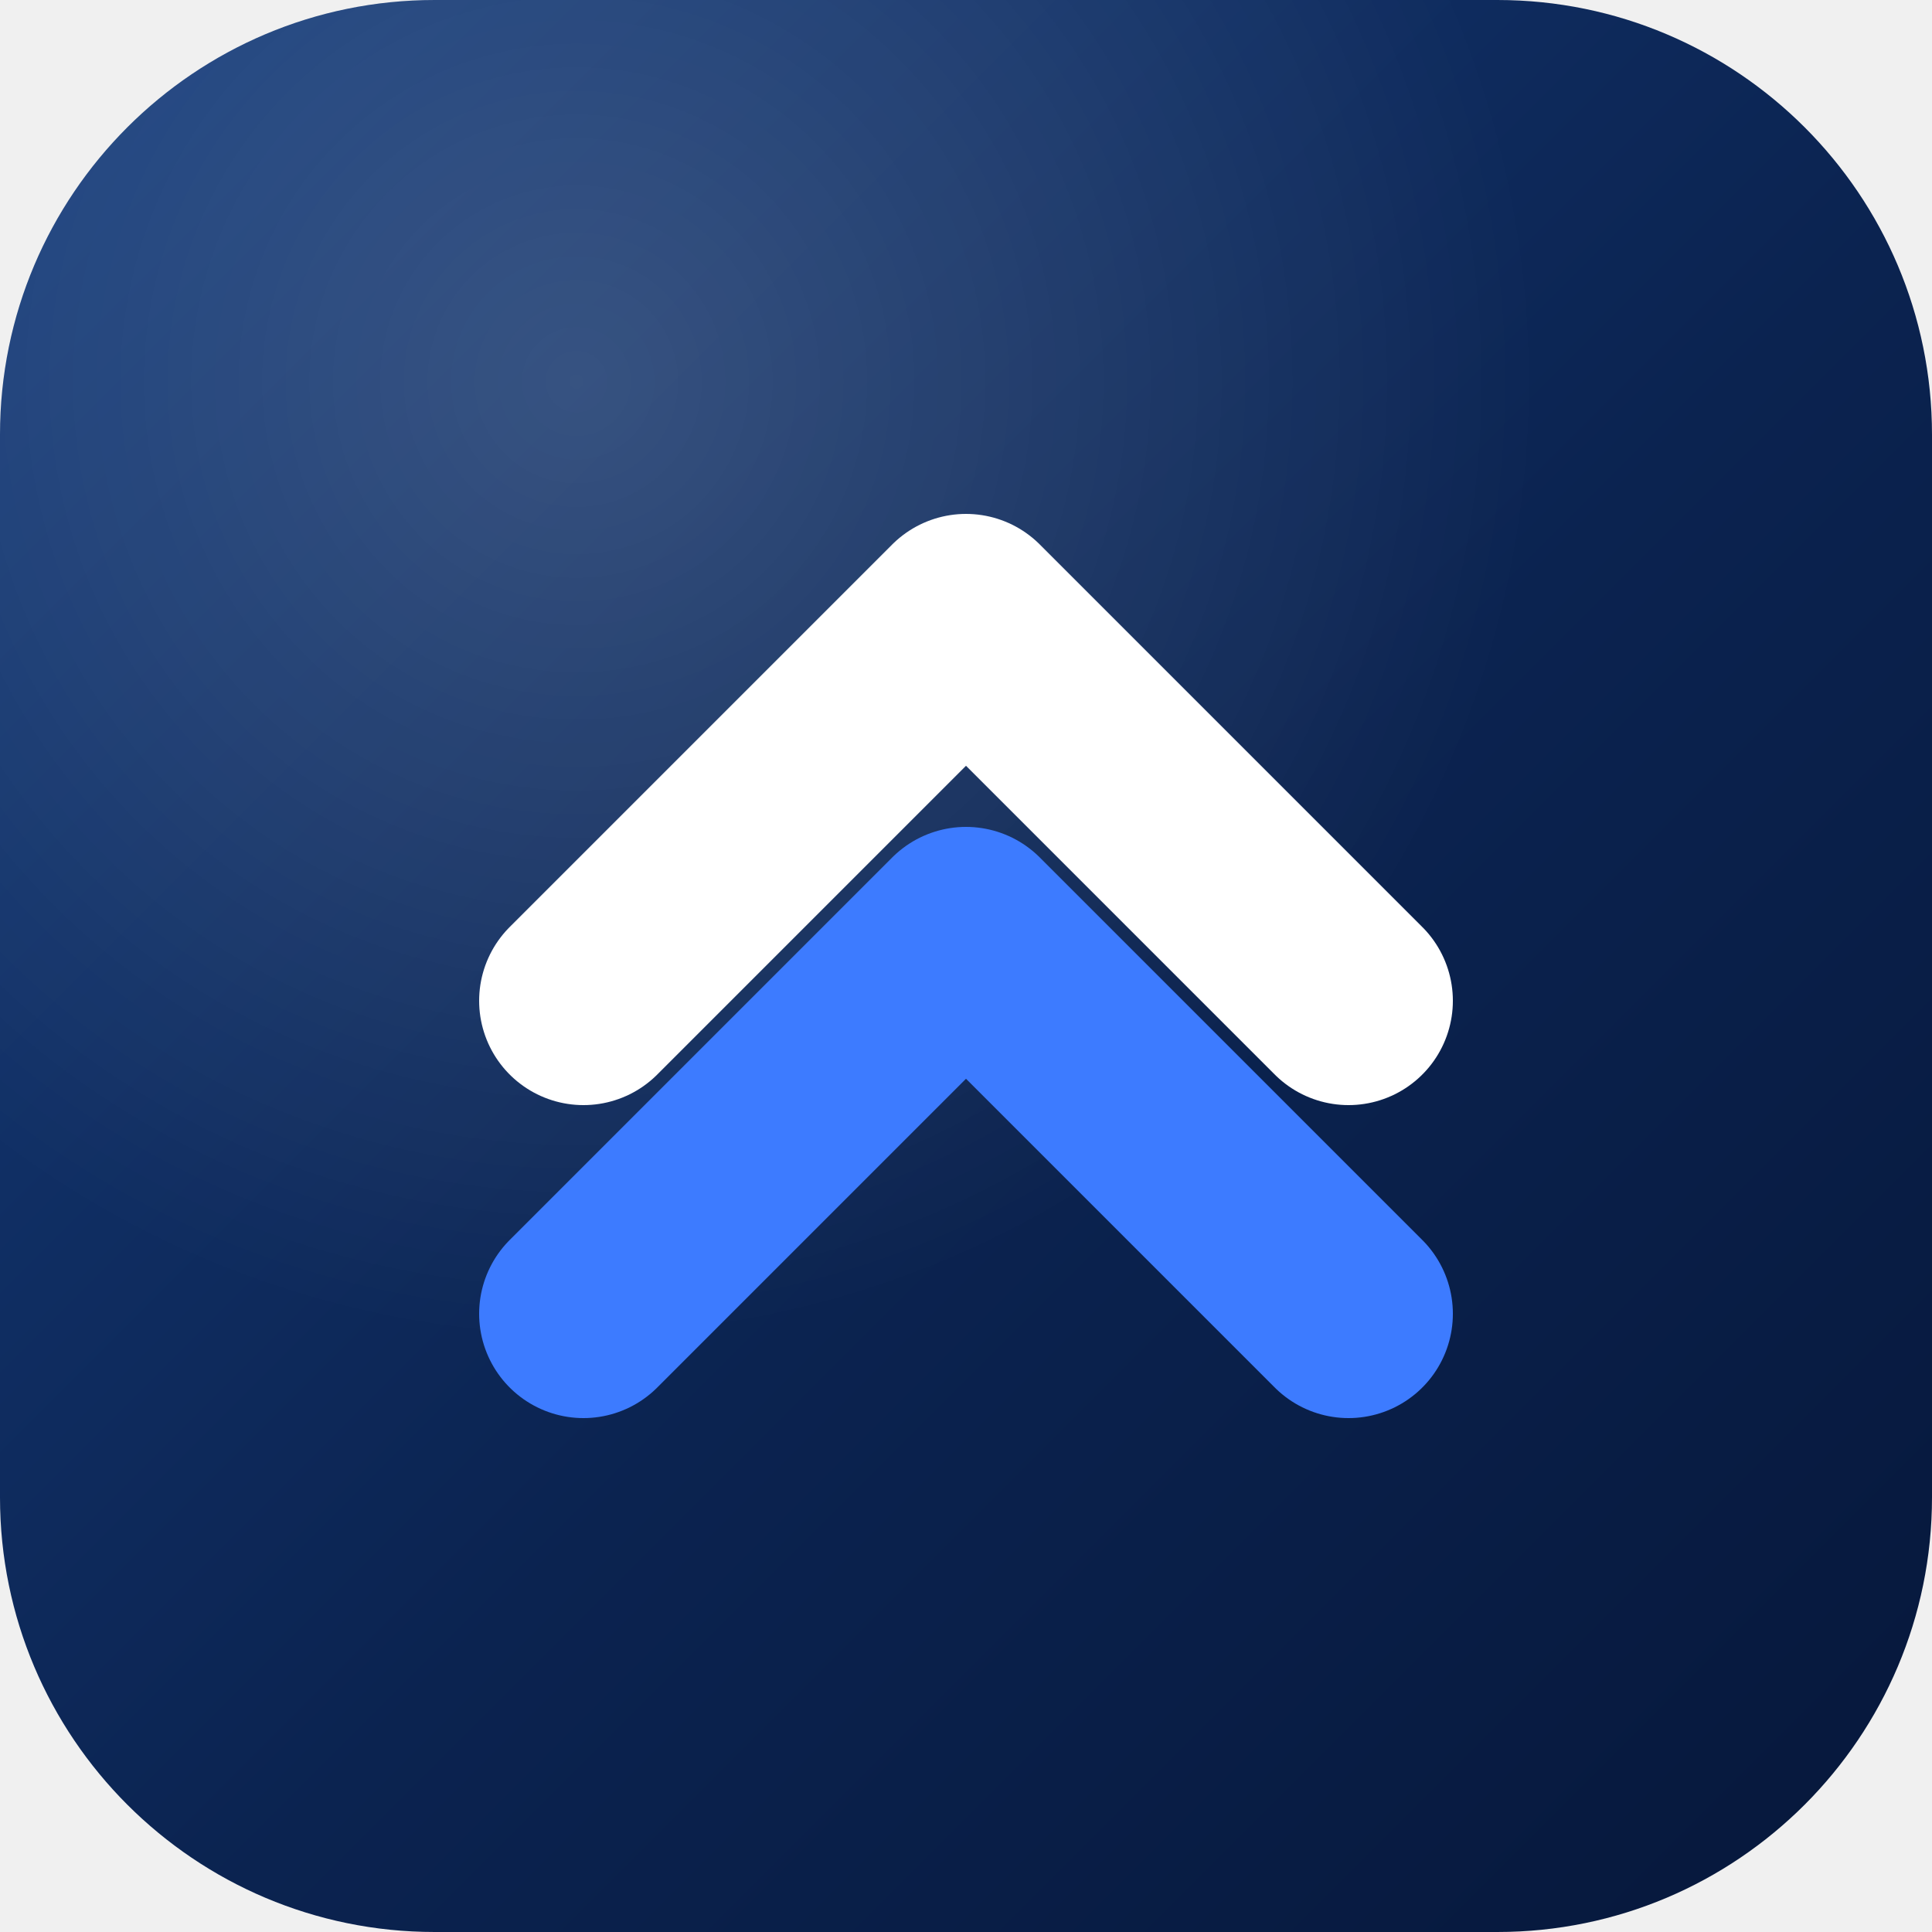
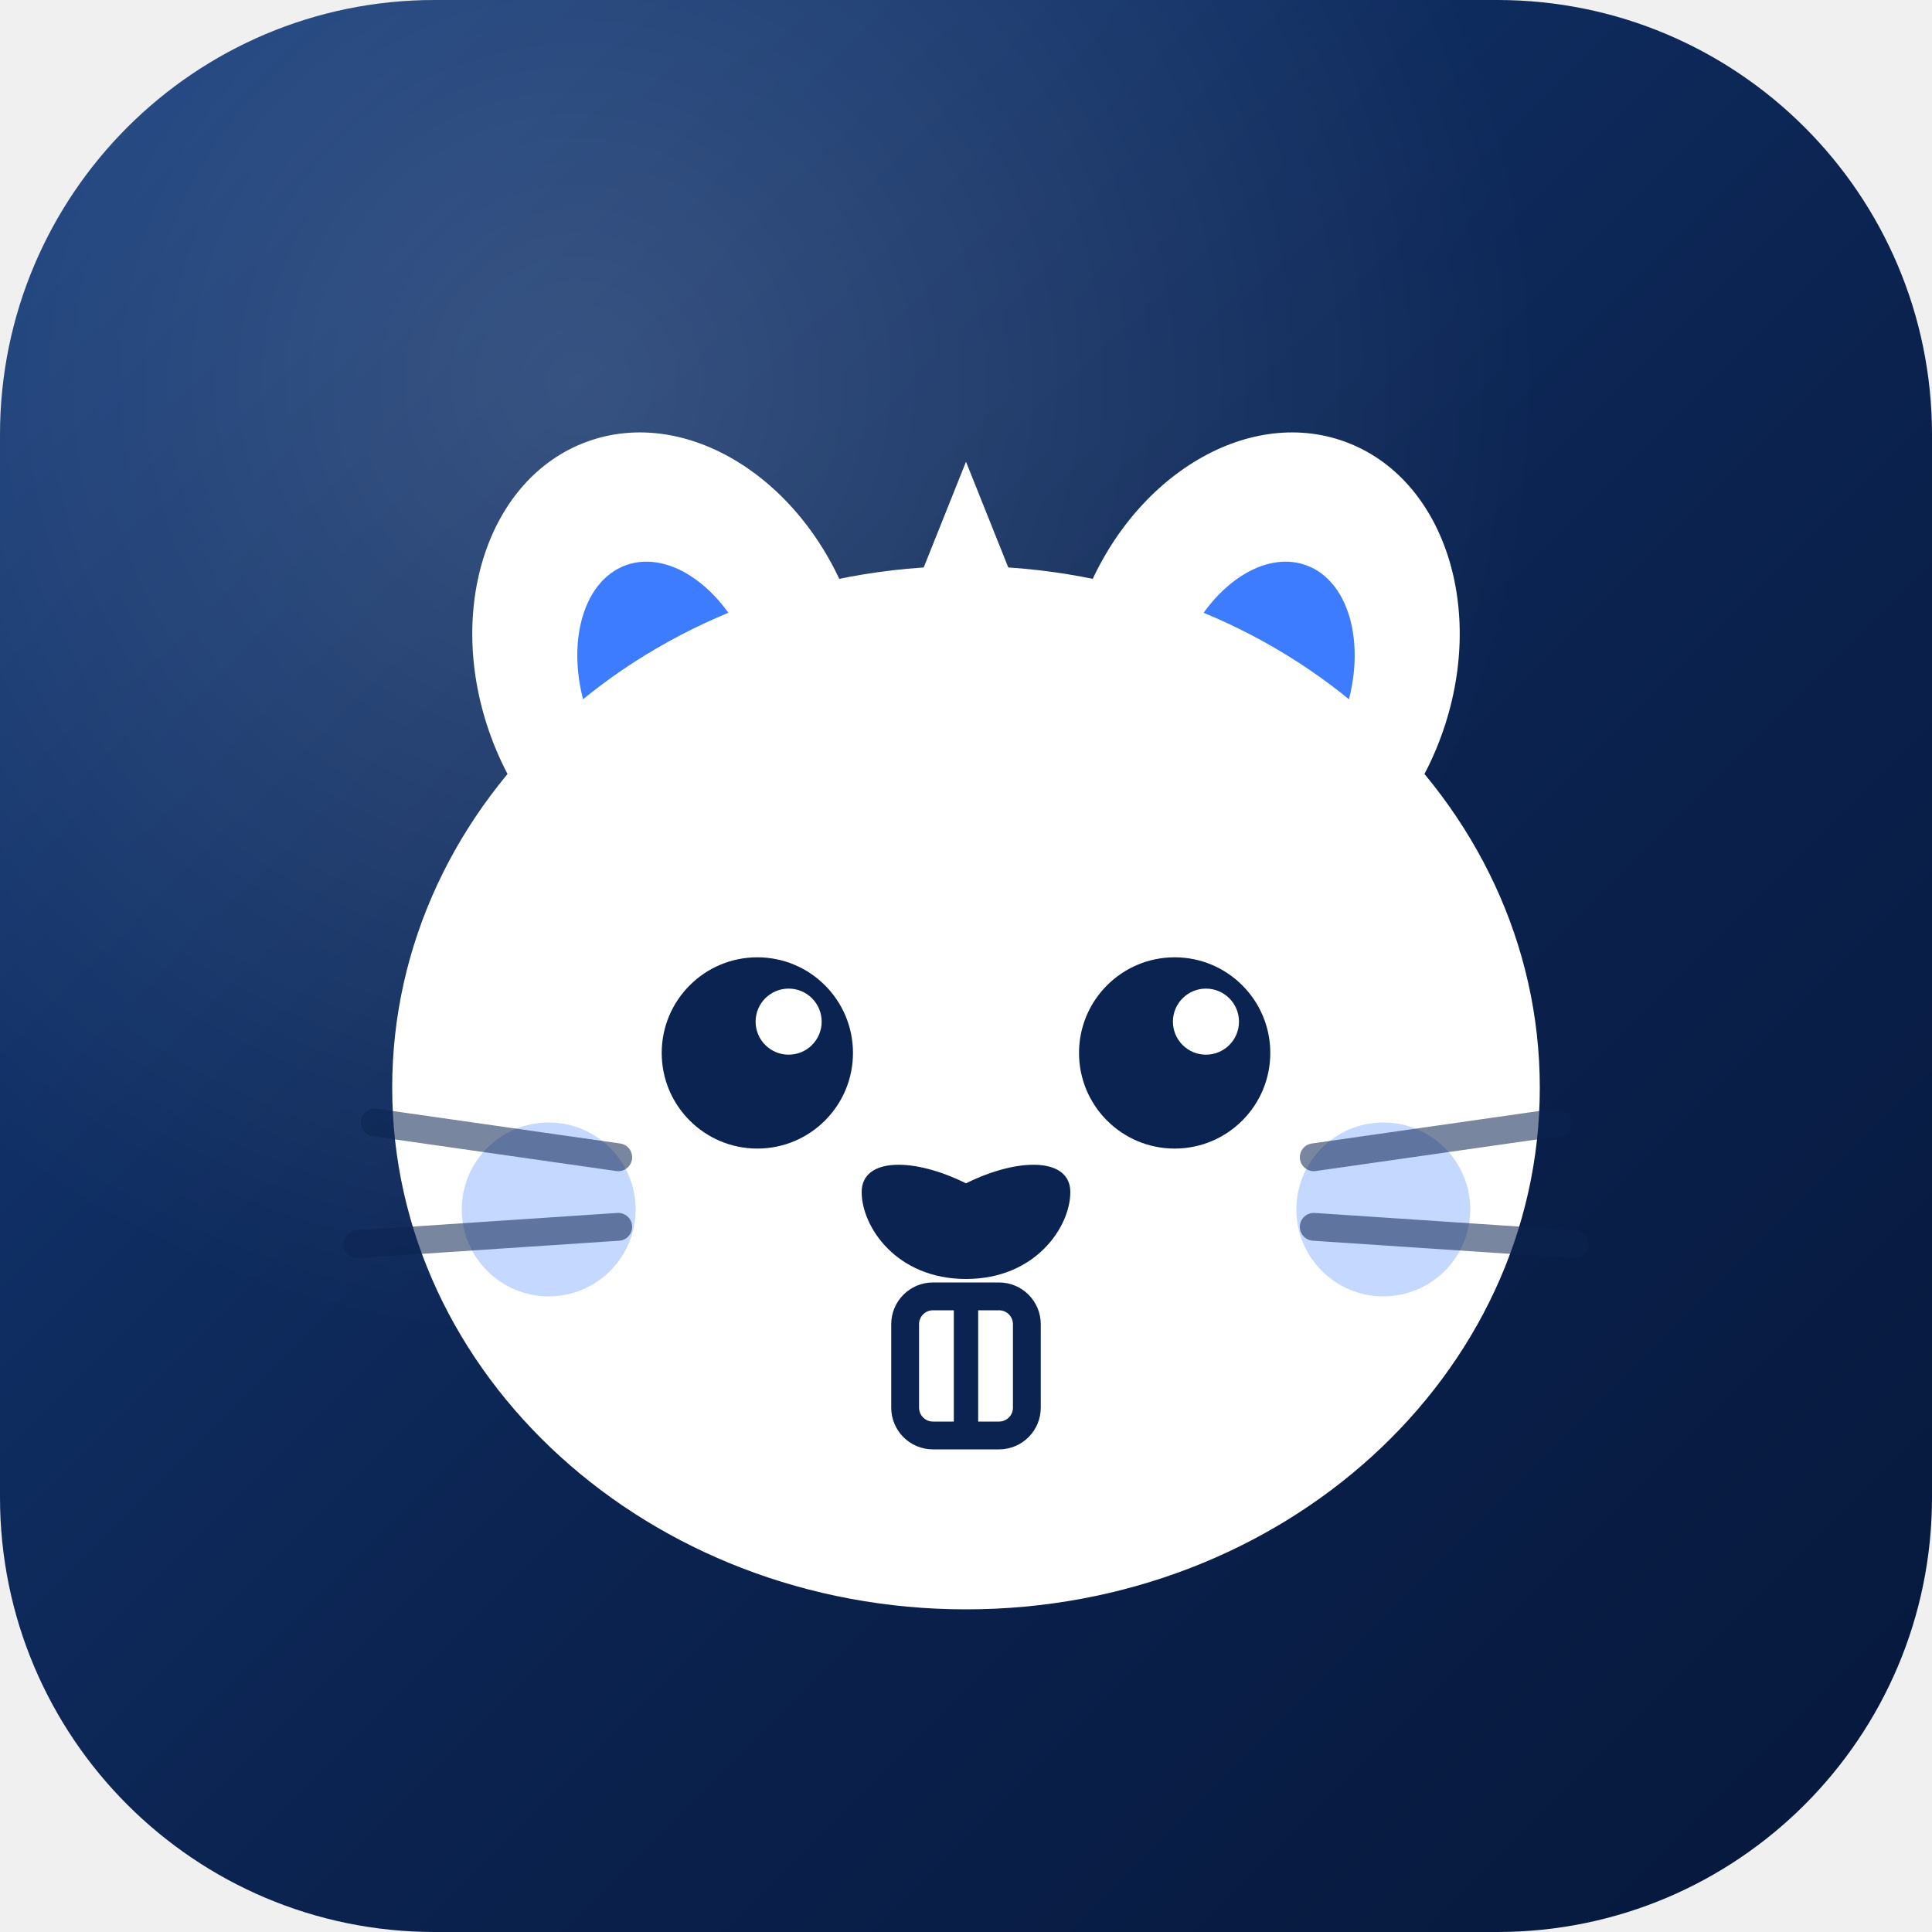
<svg xmlns="http://www.w3.org/2000/svg" width="512" height="512" viewBox="0 0 100 100">
  <defs>
    <linearGradient id="g" x1="0" y1="0" x2="1" y2="1">
      <stop offset="0" stop-color="#163E7E" />
      <stop offset="0.55" stop-color="#0B2350" />
      <stop offset="1" stop-color="#06173A" />
    </linearGradient>
    <radialGradient id="shine" cx="0.3" cy="0.2" r="0.9">
      <stop offset="0" stop-color="#ffffff" stop-opacity="0.16" />
      <stop offset="0.55" stop-color="#ffffff" stop-opacity="0" />
    </radialGradient>
  </defs>
  <rect width="100" height="100" rx="22.5" fill="url(#g)" />
  <rect width="100" height="100" rx="22.5" fill="url(#shine)" />
-   <g transform="translate(50 50) scale(0.9) translate(-50 -50)" fill="none" stroke-width="12" stroke-linecap="round" stroke-linejoin="round">
-     <polyline points="28,70 50,48 72,70" stroke="#3D7BFF" />
-     <polyline points="28,52 50,30 72,52" stroke="#FFFFFF" />
+   <g transform="translate(50 50) scale(0.9) translate(-50 -50)">
+     <g>
+       <ellipse cx="33" cy="33" rx="11" ry="14" fill="#FFFFFF" transform="rotate(-20 33 33)" />
+       <ellipse cx="67" cy="33" rx="11" ry="14" fill="#FFFFFF" transform="rotate(20 67 33)" />
+       <ellipse cx="33" cy="34" rx="5" ry="7.5" fill="#3D7BFF" transform="rotate(-20 33 34)" />
+       <ellipse cx="67" cy="34" rx="5" ry="7.5" fill="#3D7BFF" transform="rotate(20 67 34)" />
+     </g>
+     <path d="M50 21 L44 36 L56 36 Z" fill="#FFFFFF" />
+     <ellipse cx="50" cy="57" rx="33" ry="30" fill="#FFFFFF" />
+     <circle cx="26" cy="64" r="5" fill="#3D7BFF" opacity="0.30" />
+     <circle cx="74" cy="64" r="5" fill="#3D7BFF" opacity="0.30" />
+     <g stroke="#0B2350" stroke-width="1.6" stroke-linecap="round" opacity="0.55">
+       <line x1="30" y1="61" x2="16" y2="59" />
+       <line x1="30" y1="65" x2="15" y2="66" />
+       <line x1="70" y1="61" x2="84" y2="59" />
+       <line x1="70" y1="65" x2="85" y2="66" />
+     </g>
+     <circle cx="38" cy="55" r="5.5" fill="#0B2350" />
+     <circle cx="62" cy="55" r="5.5" fill="#0B2350" />
+     <circle cx="39.8" cy="53.2" r="1.9" fill="#FFFFFF" />
+     <circle cx="63.8" cy="53.2" r="1.9" fill="#FFFFFF" />
+     <path d="M50 68 C46 68 44 65 44 63 C44 61 47 61 50 62.5 C53 61 56 61 56 63 C56 65 54 68 50 68 Z" fill="#0B2350" />
+     <rect x="46.5" y="69" width="7" height="8" rx="1.6" fill="#FFFFFF" stroke="#0B2350" stroke-width="1.6" />
+     <line x1="50" y1="69.5" x2="50" y2="76.5" stroke="#0B2350" stroke-width="1.4" />
  </g>
</svg>
